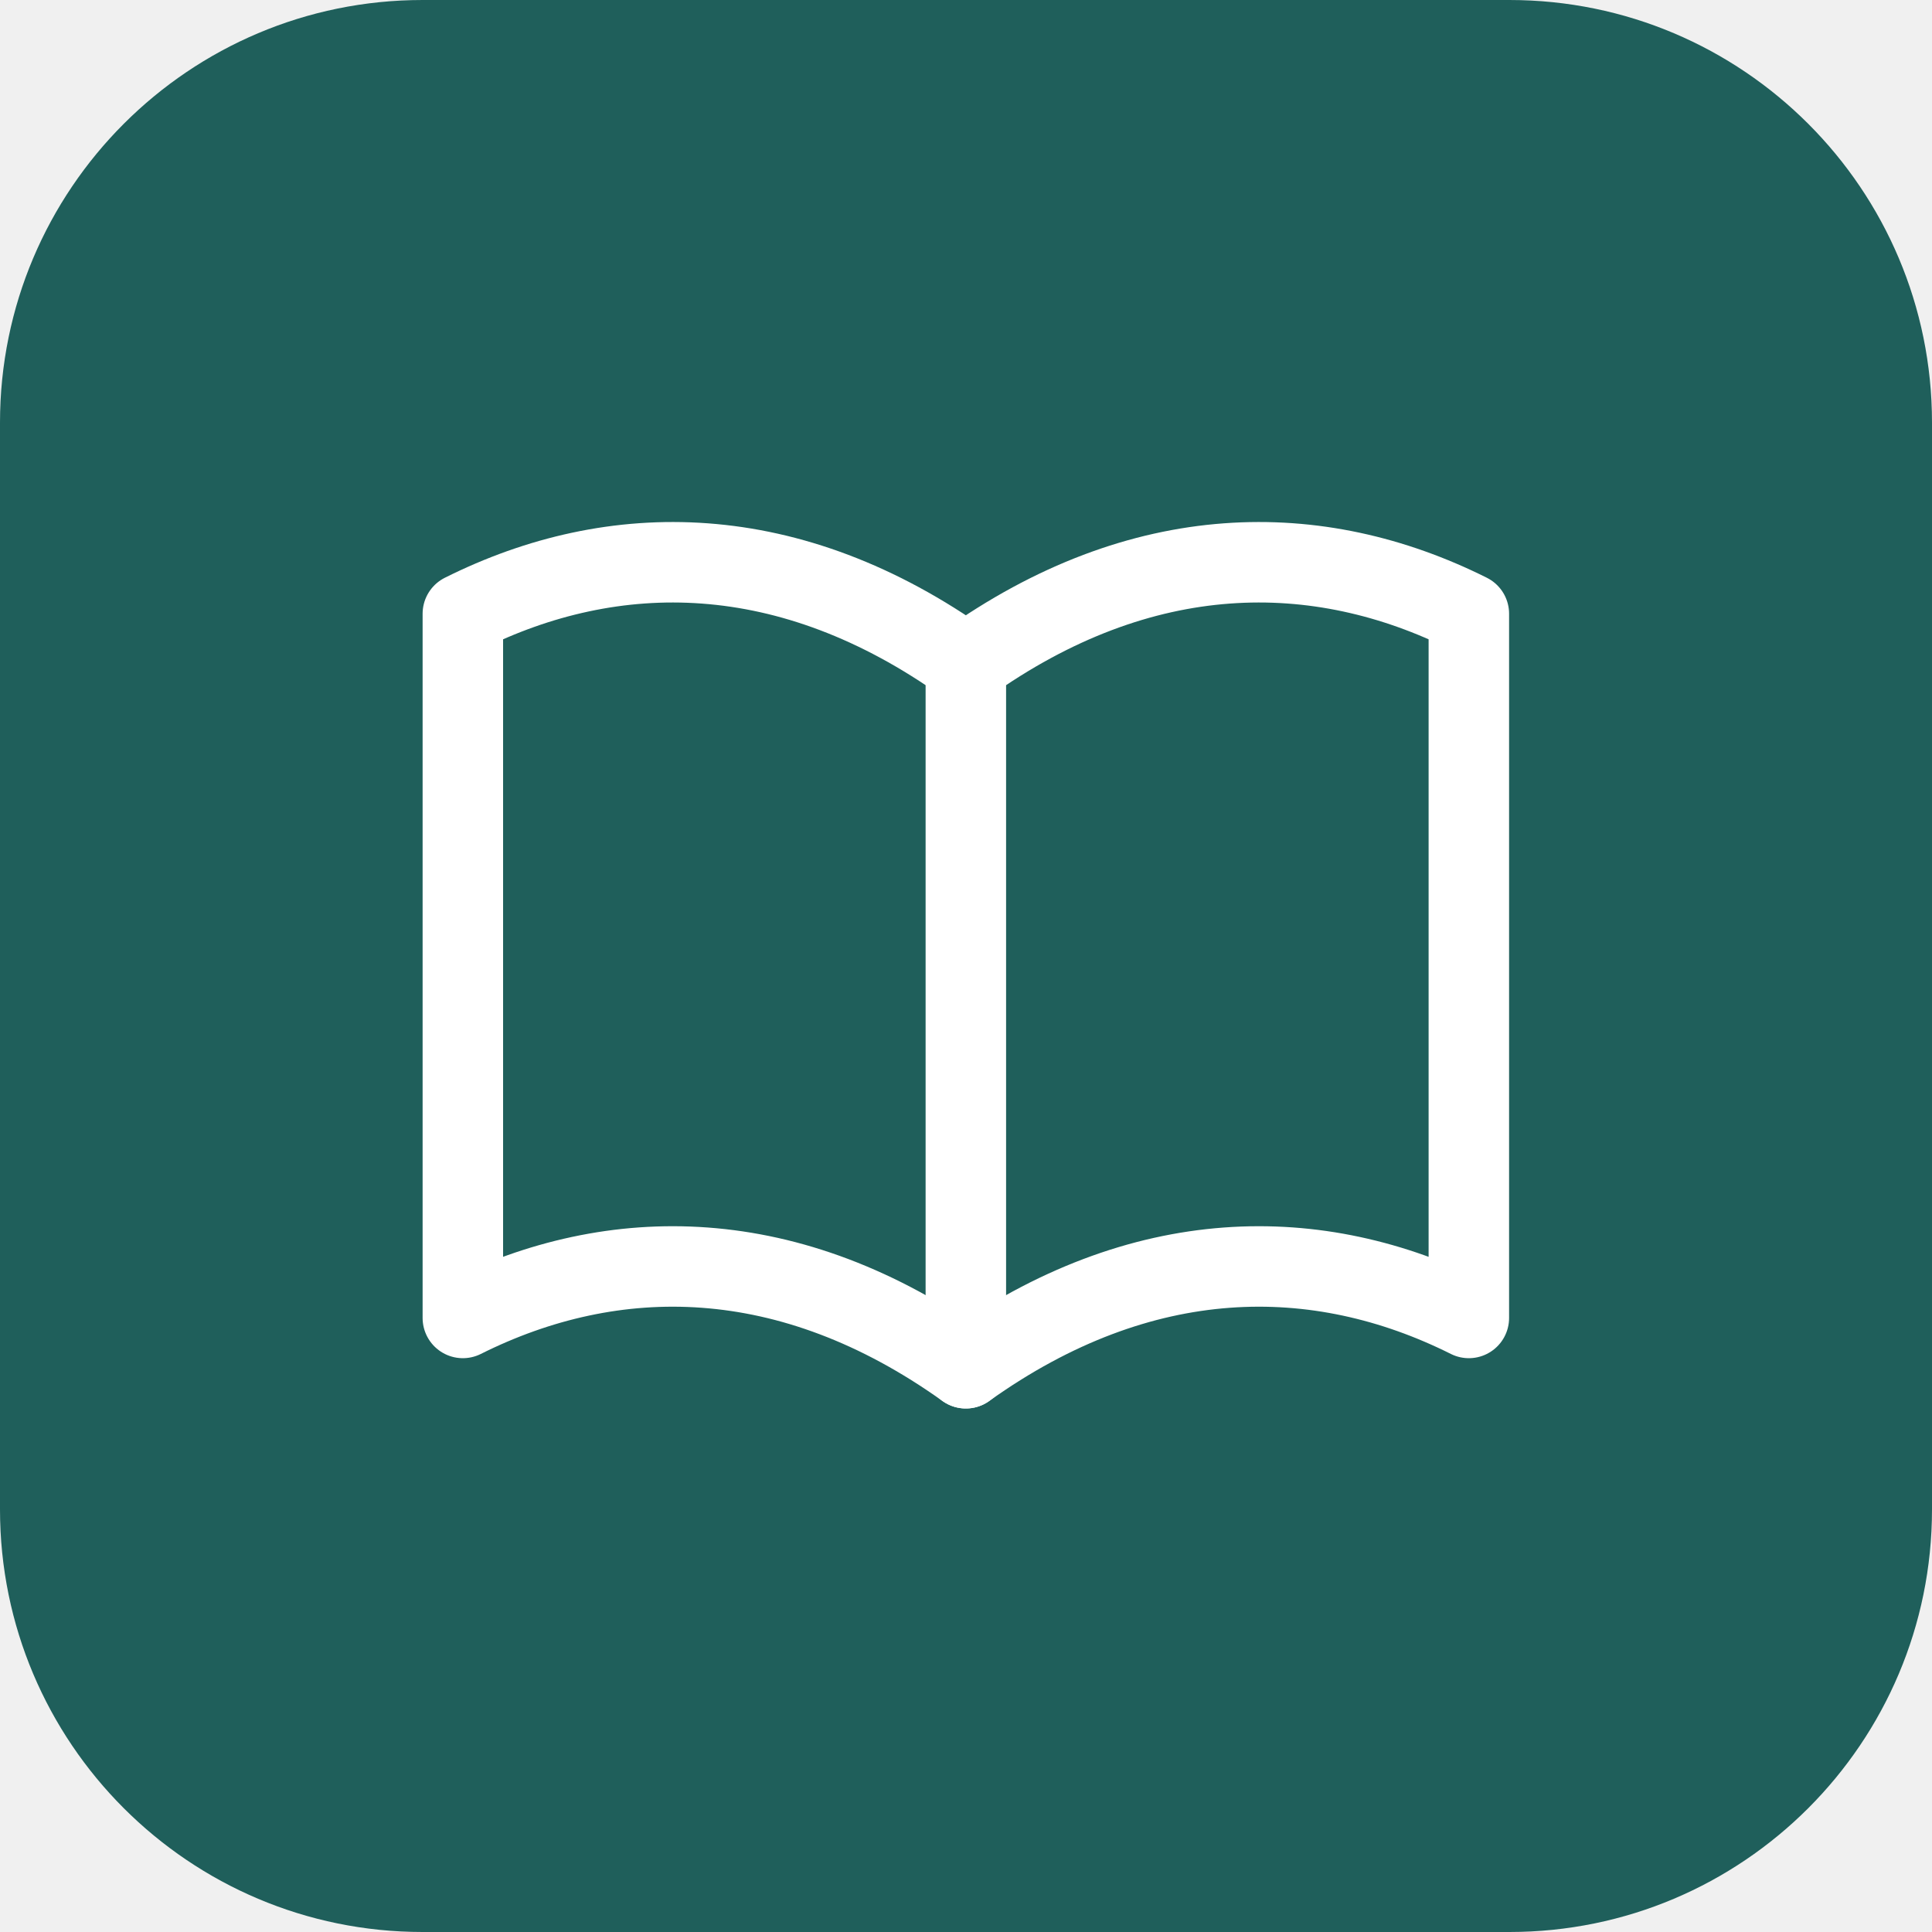
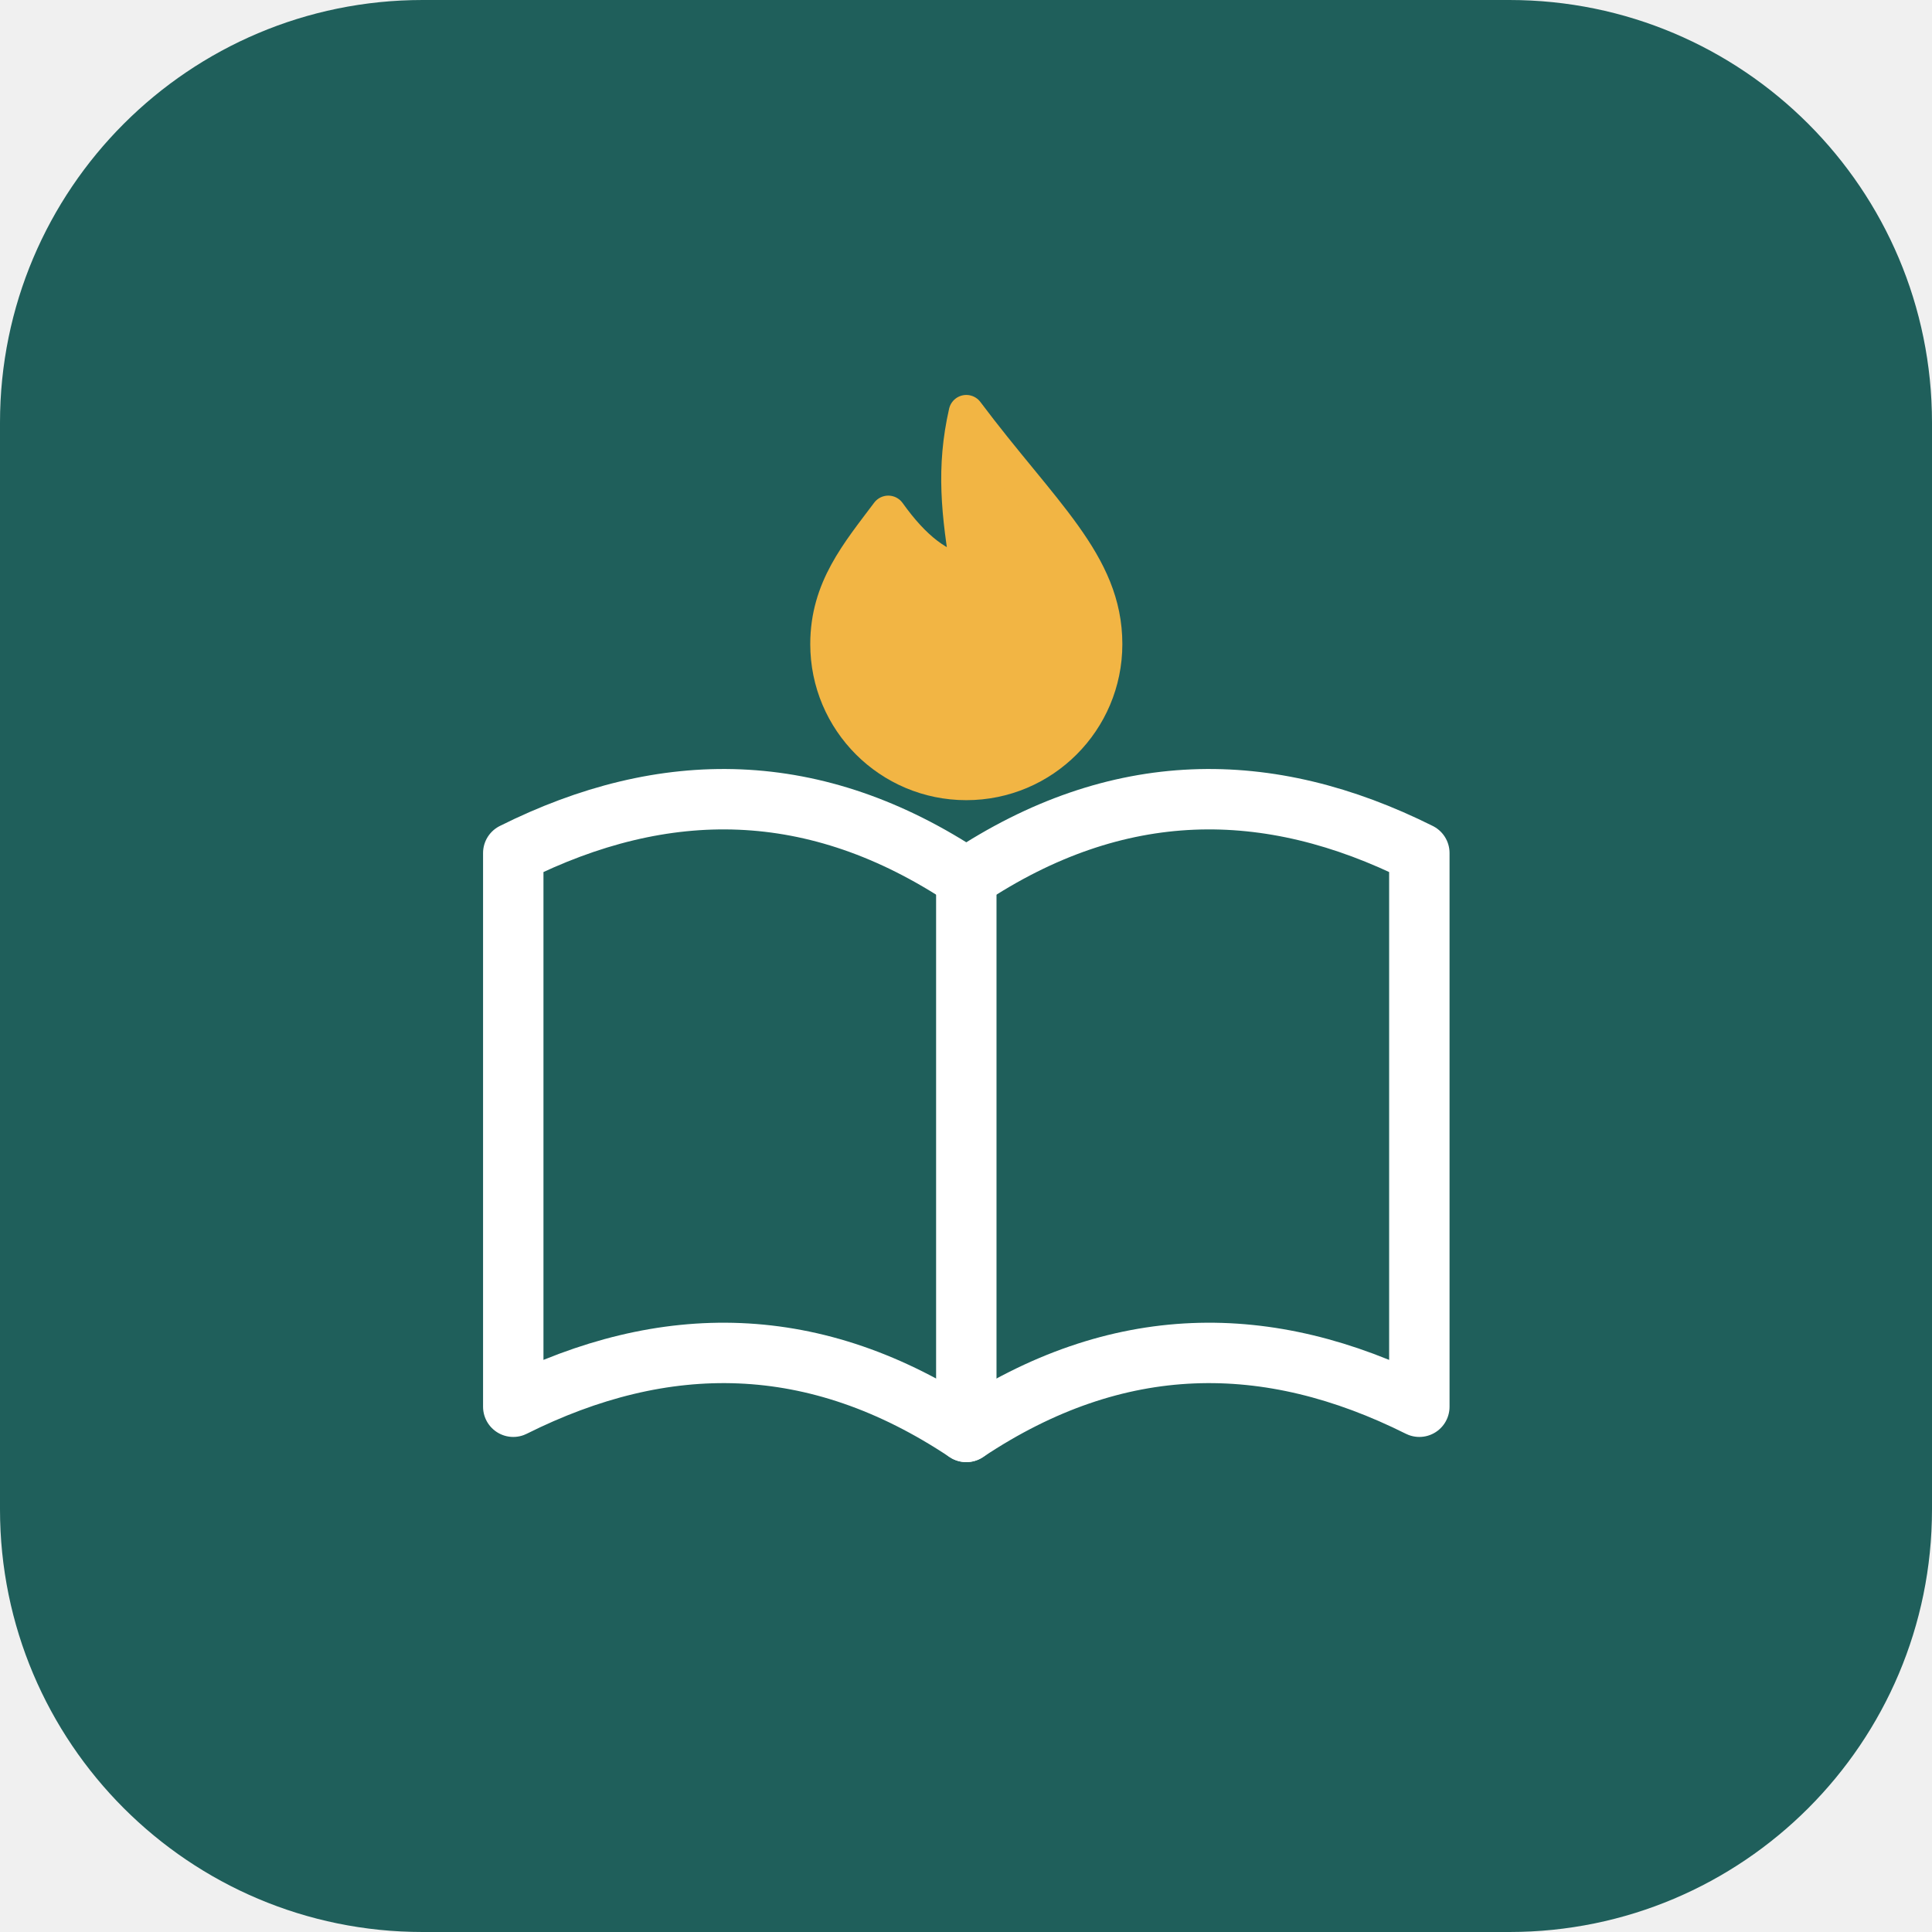
<svg xmlns="http://www.w3.org/2000/svg" viewBox="0 0 512 512">
  <rect width="512" height="512" rx="112" fill="#1F5F5B" />
-   <g fill="none" stroke="#fff" stroke-width="22" stroke-linecap="round" stroke-linejoin="round" transform="translate(96 96) scale(13.33)">
-     <path d="M2 5c3-1.5 6.5-1.5 10 1 3.5-2.5 7-2.5 10-1v14c-3-1.5-6.5-1.5-10 1-3.5-2.5-7-2.5-10-1z" stroke-width="1.6" />
-     <path d="M12 6v14" stroke-width="1.6" />
+   <g transform="translate(96 106) scale(6.67)" fill="none" stroke-linecap="round" stroke-linejoin="round">
+     <g stroke="#FFFFFF" stroke-width="2.4">
+       <path d="M6 18c6-3 12-3 18 1 6-4 12-4 18-1v22c-6-3-12-3-18 1-6-4-12-4-18-1z" />
+       <path d="M24 19v22" />
+     </g>
+     <g transform="translate(0 -2.5)" fill="#F2B544" stroke="#F2B544" stroke-width="1.4">
+       <path d="M24 3c3 4 5.5 6 5.5 9.2a5.5 5.5 0 0 1-11 0c0-2.2 1.2-3.6 2.4-5.2 1 1.4 2 2.2 3.2 2.4-.4-2.4-.6-4.2-.1-6.4z" />
+     </g>
  </g>
</svg>
